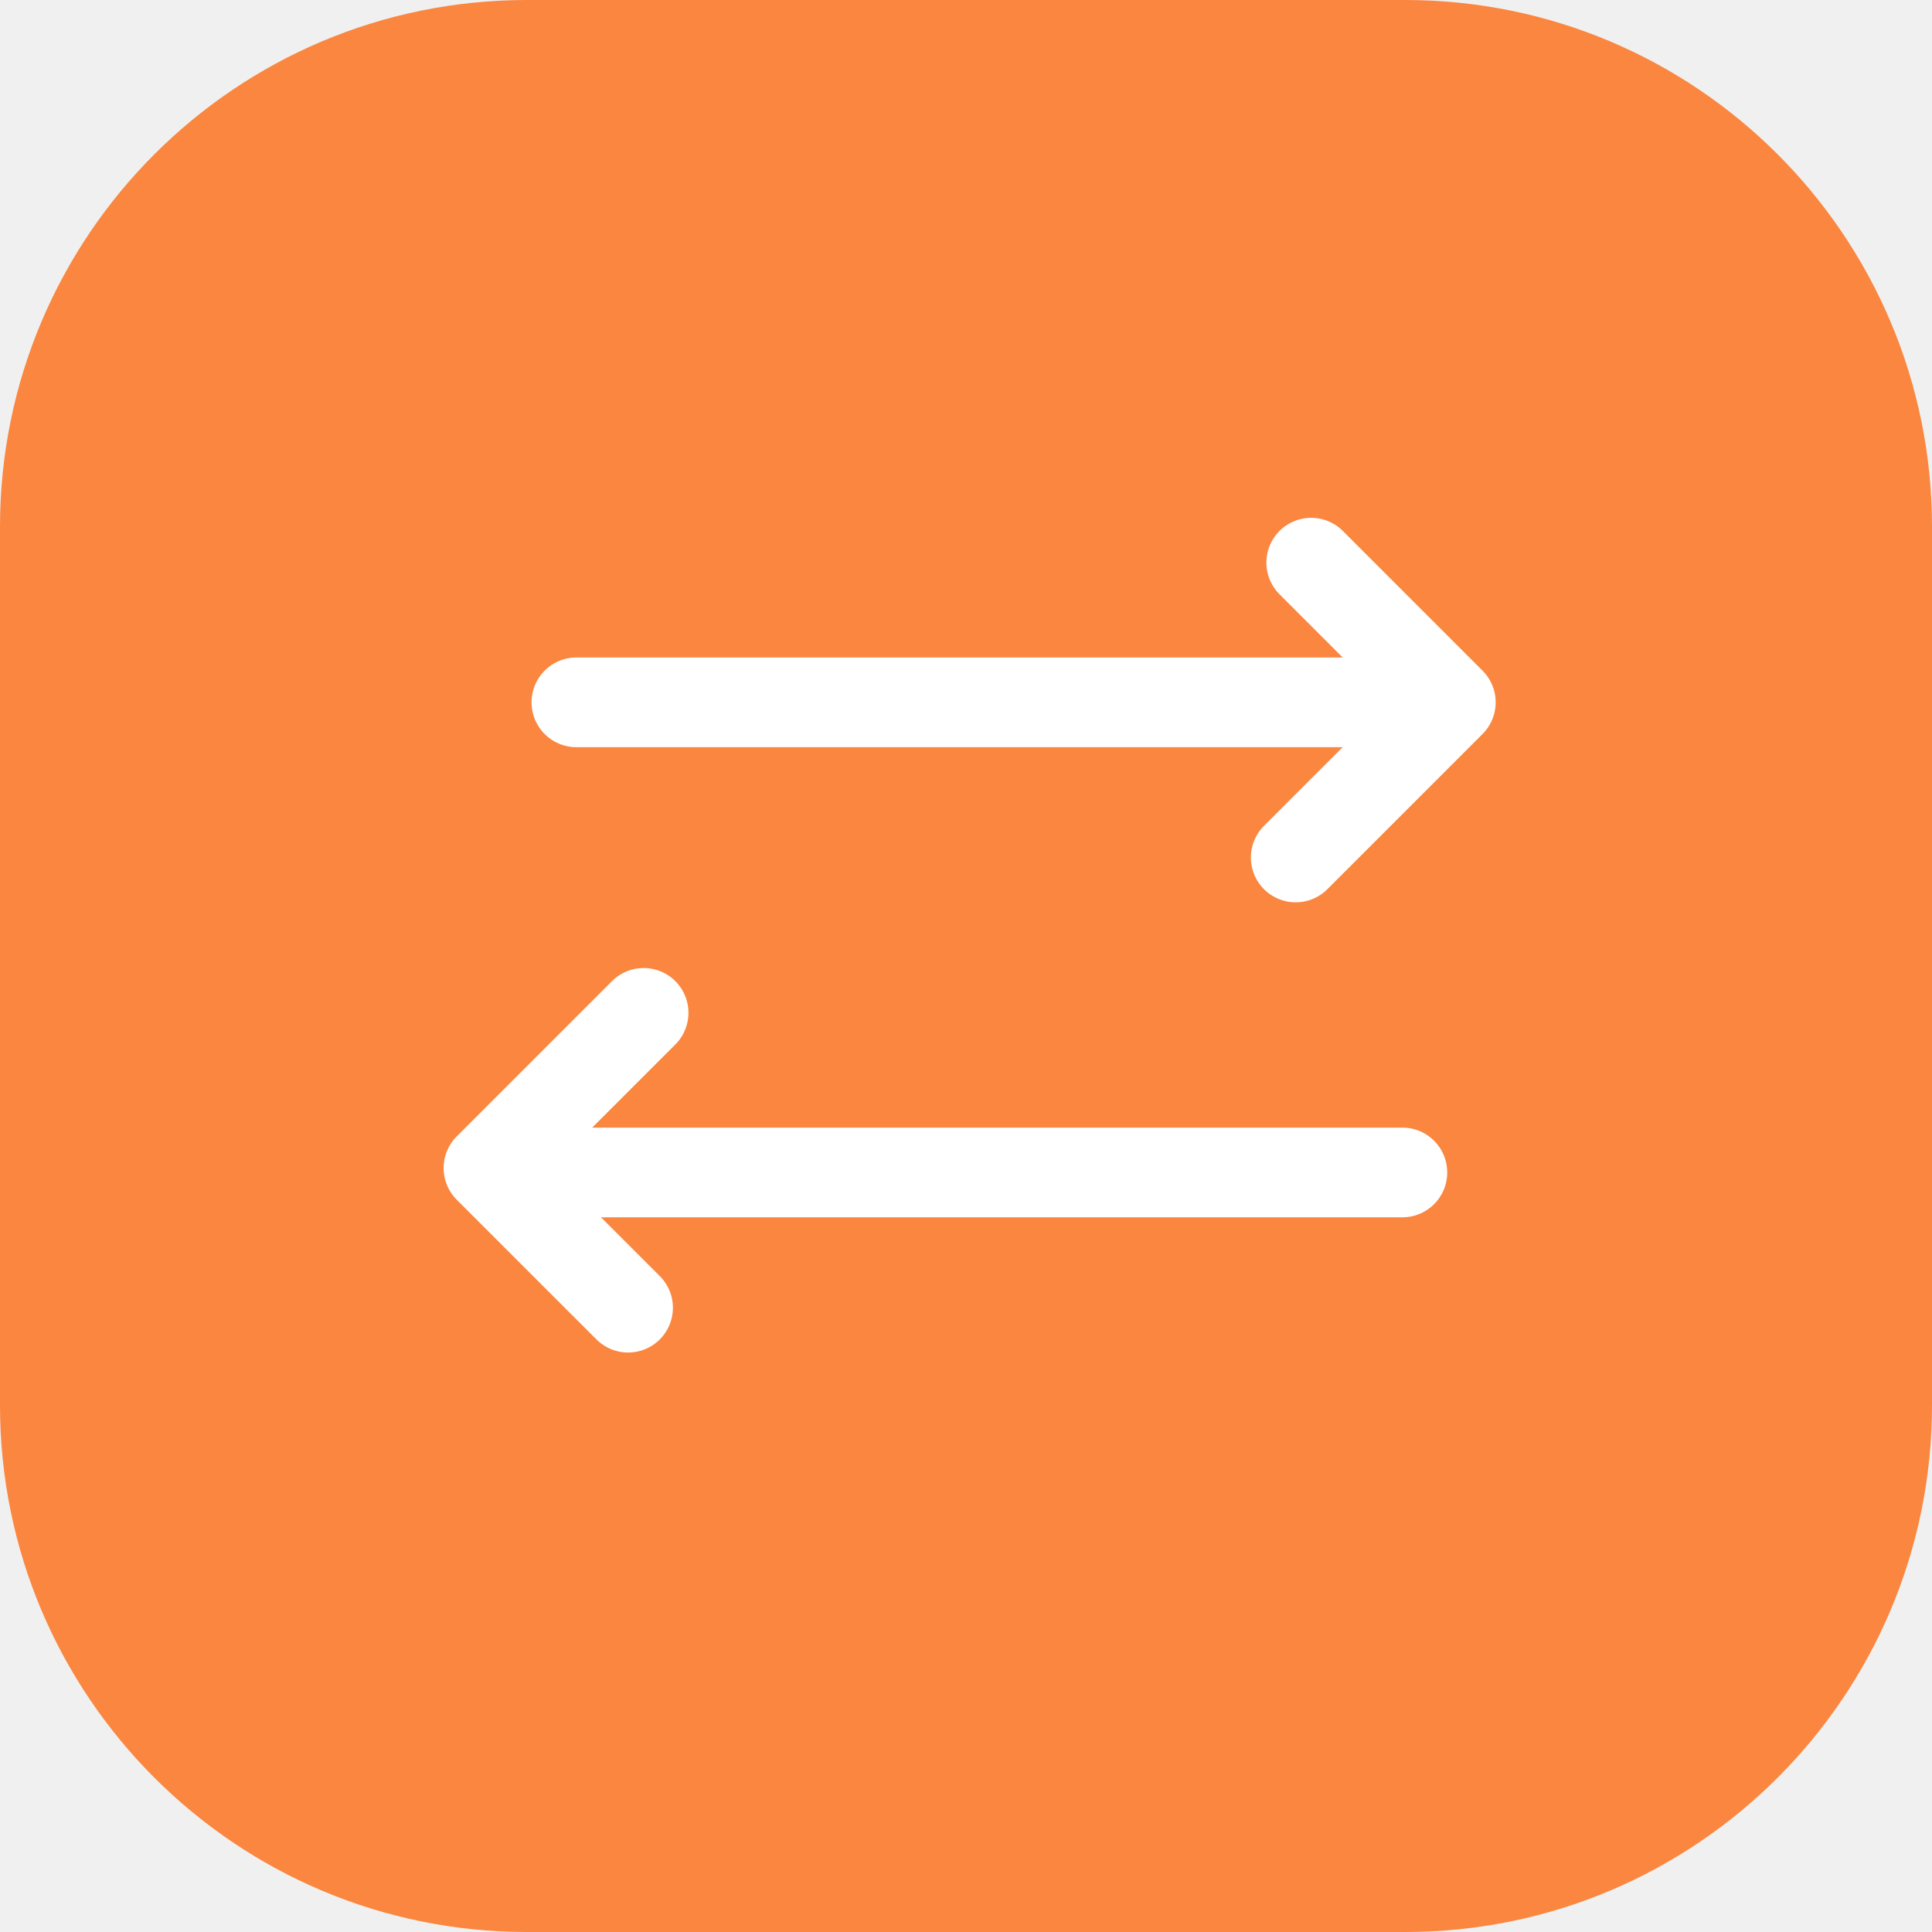
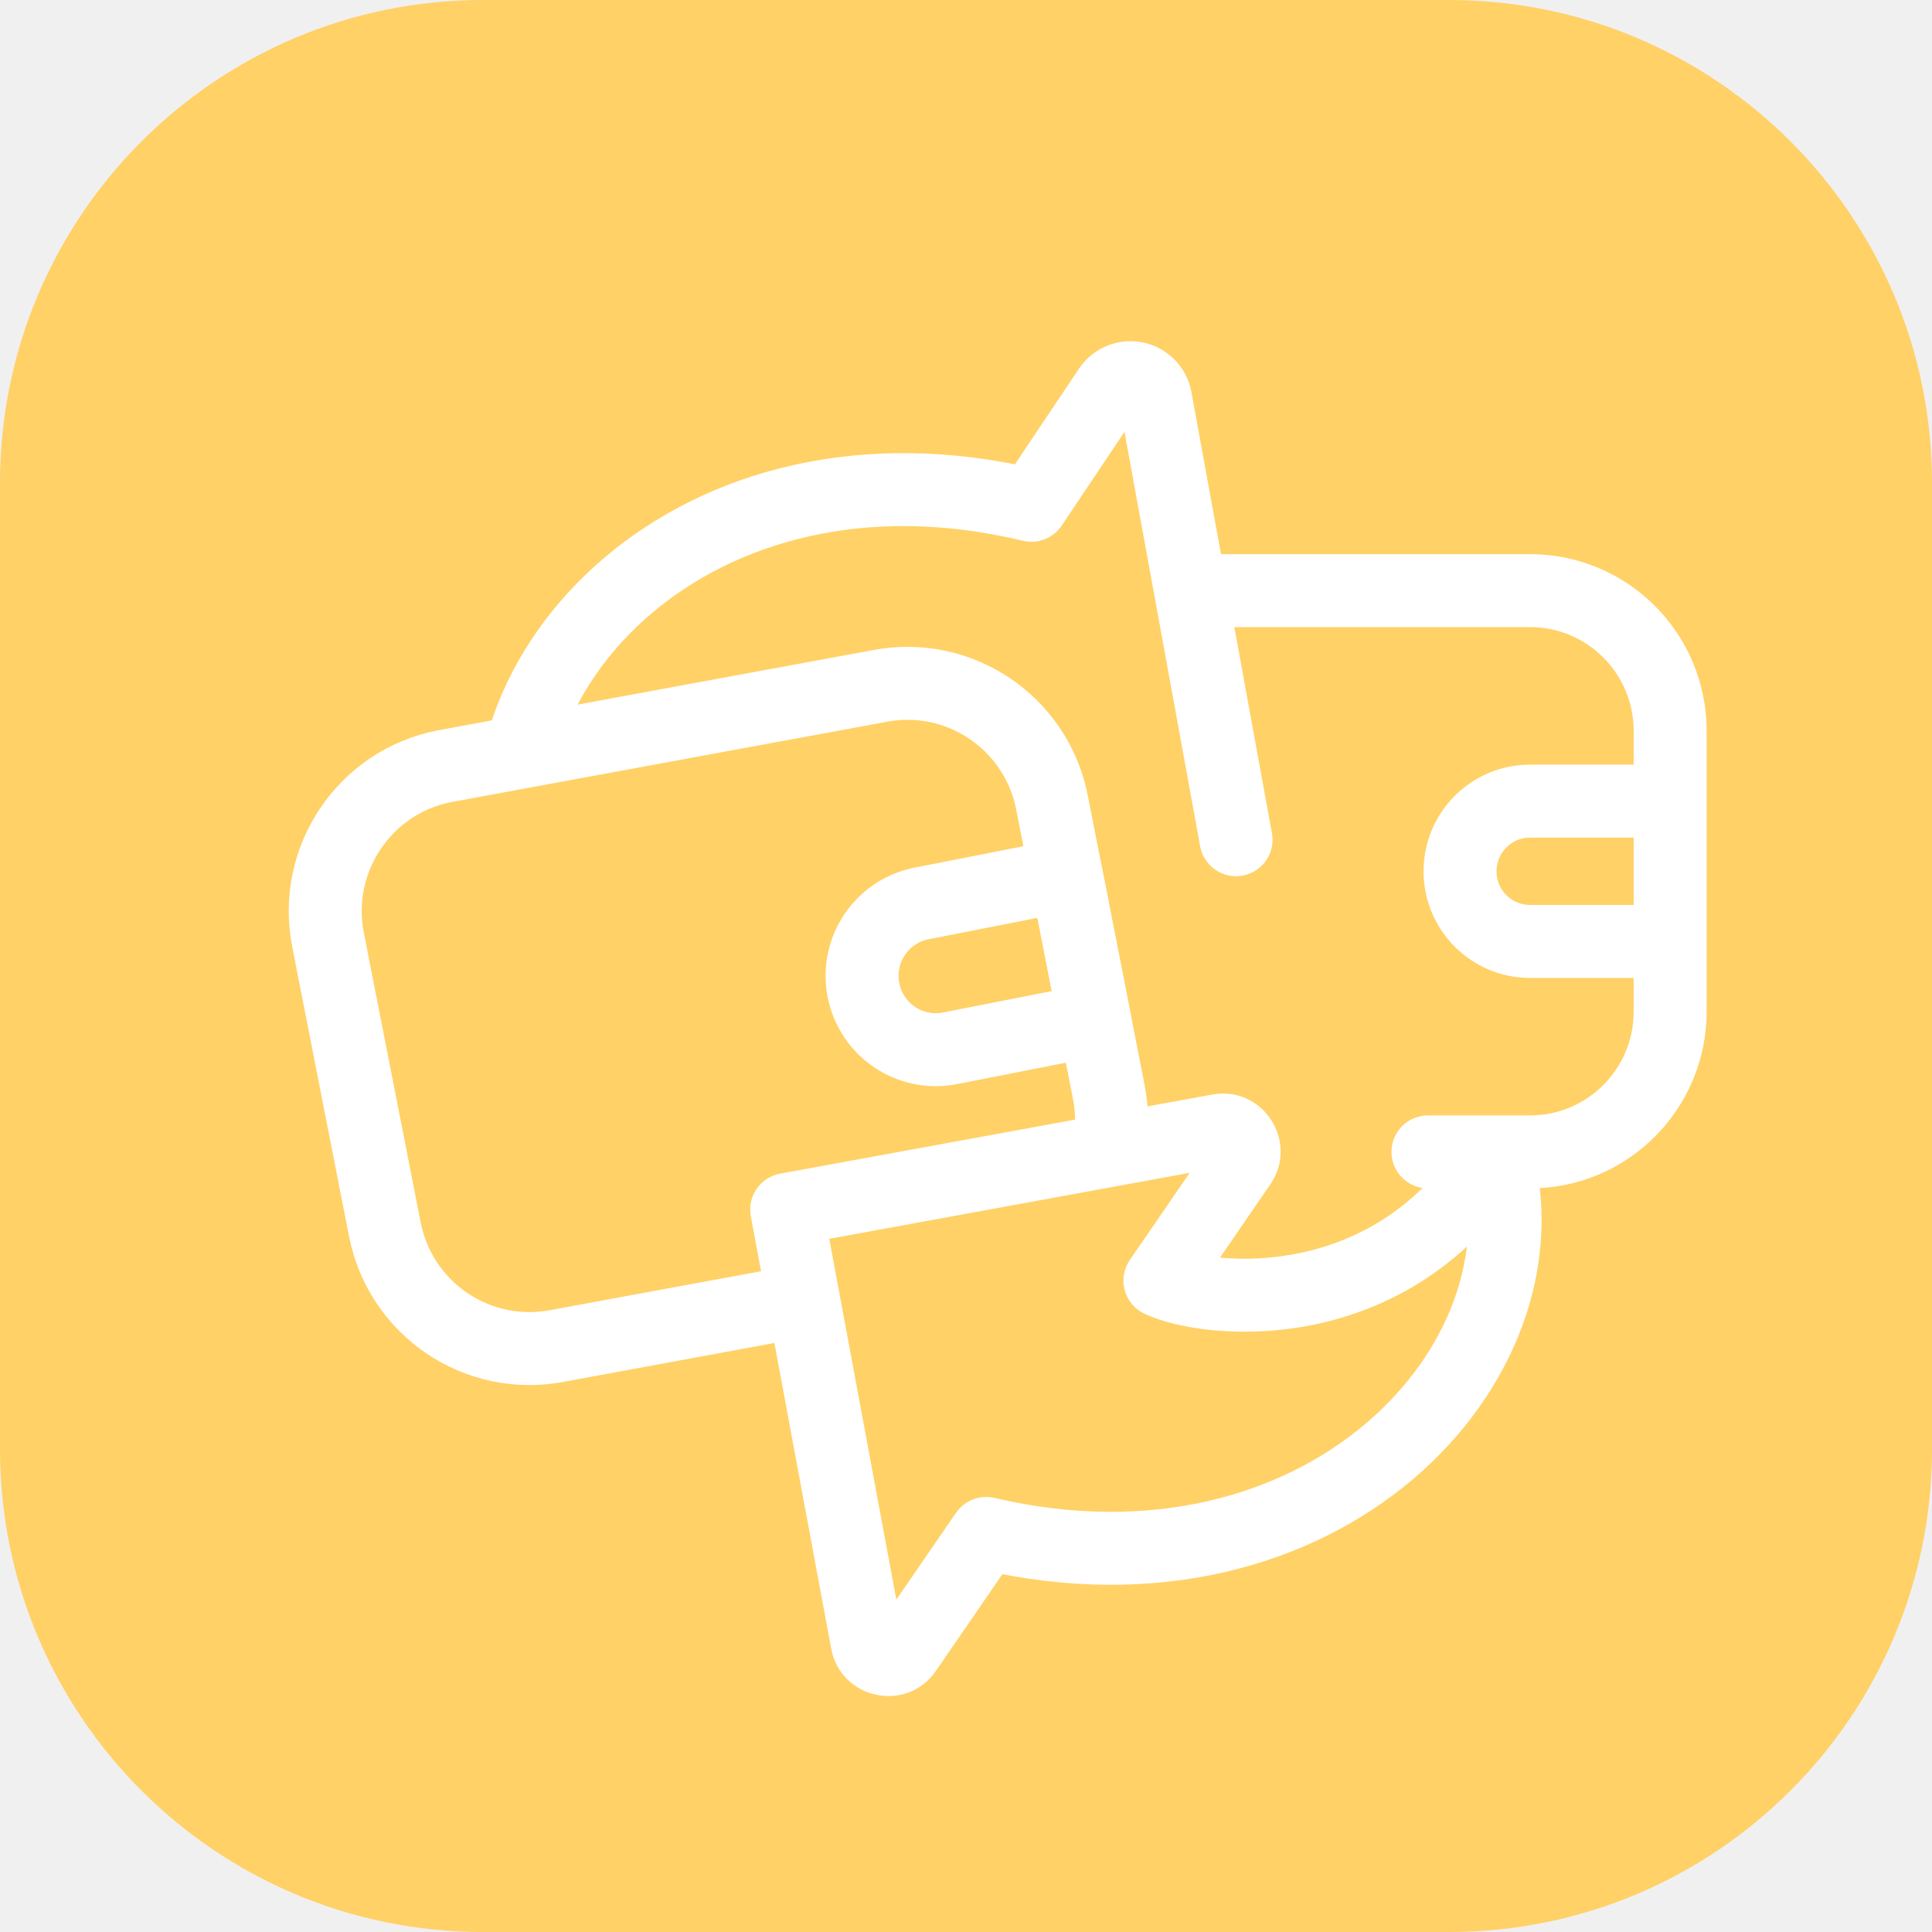
- <svg xmlns="http://www.w3.org/2000/svg" width="44" height="44" viewBox="0 0 44 44" fill="none">
-   <path fill-rule="evenodd" clip-rule="evenodd" d="M0 12C0 5.373 5.373 0 12 0H32C38.627 0 44 5.373 44 12V32C44 38.627 38.627 44 32 44H12C5.373 44 0 38.627 0 32V12Z" fill="#FA863F" />
-   <path d="M31.938 15.995H13.127Z" fill="#B3DD87" />
-   <path d="M31.938 15.995H13.127" stroke="white" stroke-width="2.043" stroke-linecap="round" stroke-linejoin="round" />
-   <path d="M31.938 26.702H13.127Z" fill="#B3DD87" />
-   <path d="M31.938 26.702H13.127" stroke="white" stroke-width="2.043" stroke-linecap="round" stroke-linejoin="round" />
-   <path d="M29.508 19.53L33.043 15.995L29.861 12.813" stroke="white" stroke-width="2.04" stroke-linecap="round" stroke-linejoin="round" />
-   <path d="M14.659 23.066L11.123 26.602L14.305 29.783" stroke="white" stroke-width="2.04" stroke-linecap="round" stroke-linejoin="round" />
+ <svg xmlns="http://www.w3.org/2000/svg" width="45" height="45" viewBox="0 0 45 45" fill="none">
+   <path d="M0 11.25C0 5.037 5.037 0 11.25 0H33.75C39.963 0 45 5.037 45 11.25V33.75C45 39.963 39.963 45 33.75 45H11.25C5.037 45 0 39.963 0 33.75V11.25Z" fill="#FFD166" />
+   <path d="M34.007 20.294C34.007 19.391 34.737 18.66 35.638 18.66H38.901V21.928H35.638C34.737 21.928 34.007 21.196 34.007 20.294Z" fill="#FFD166" />
+   <path d="M28.044 13.757H35.638C37.44 13.757 38.901 15.22 38.901 17.025V23.562C38.901 25.367 37.44 26.83 35.638 26.83H33.26M38.901 18.66H35.638C34.737 18.66 34.007 19.391 34.007 20.294C34.007 21.196 34.737 21.928 35.638 21.928H38.901V18.66Z" stroke="white" stroke-width="1.7" stroke-linecap="round" stroke-linejoin="round" />
+   <path d="M28.79 19.559L26.922 9.328C26.908 9.207 26.859 9.093 26.779 9.002C26.7 8.91 26.594 8.845 26.476 8.815C26.359 8.786 26.235 8.792 26.121 8.835C26.008 8.878 25.91 8.955 25.841 9.055L24.023 11.769C16.147 9.874 10.762 15.731 12.142 20.627" stroke="white" stroke-width="1.7" stroke-linecap="round" stroke-linejoin="round" />
+   <path d="M7.64 21.886C7.275 20.022 8.487 18.214 10.347 17.848L20.473 15.981C22.333 15.615 24.138 16.829 24.503 18.692L25.827 25.441C26.193 27.305 24.981 29.113 23.12 29.479L12.995 31.346C11.134 31.712 9.329 30.498 8.964 28.634L7.64 21.886Z" fill="#FFD166" />
+   <path d="M20.112 23.061C19.929 22.129 20.535 21.226 21.465 21.043L24.834 20.38L25.496 23.754L22.127 24.417C21.197 24.6 20.295 23.993 20.112 23.061Z" fill="#FFD166" />
+   <path d="M7.64 21.886C7.275 20.022 8.487 18.214 10.347 17.848L20.473 15.981C22.333 15.615 24.138 16.829 24.503 18.692L25.827 25.441C26.193 27.305 24.981 29.113 23.12 29.479L12.995 31.346C11.134 31.712 9.329 30.498 8.964 28.634L7.64 21.886Z" stroke="white" stroke-width="1.7" stroke-linecap="round" stroke-linejoin="round" />
+   <path d="M20.112 23.061C19.929 22.129 20.535 21.226 21.465 21.043L24.834 20.38L25.496 23.754L22.127 24.417C21.197 24.6 20.295 23.993 20.112 23.061Z" stroke="white" stroke-width="1.7" stroke-linecap="round" stroke-linejoin="round" />
+   <path fill-rule="evenodd" clip-rule="evenodd" d="M28.386 26.33L18.324 28.172L20.196 38.244C20.277 38.682 20.847 38.804 21.099 38.437L22.969 35.717C30.799 37.549 36.217 31.745 34.843 26.866C32.445 30.79 28.129 30.359 27.016 29.828L28.888 27.106C29.14 26.739 28.824 26.25 28.386 26.33Z" fill="#FFD166" />
+   <path d="M18.324 28.172L18.171 27.336C17.949 27.377 17.752 27.504 17.624 27.69C17.496 27.876 17.447 28.105 17.488 28.327L18.324 28.172ZM28.386 26.33L28.539 27.166V27.166L28.386 26.33ZM20.196 38.244L21.032 38.089L20.196 38.244ZM21.099 38.437L21.799 38.919H21.799L21.099 38.437ZM22.969 35.717L23.163 34.889C22.822 34.809 22.467 34.947 22.268 35.235L22.969 35.717ZM34.843 26.866L35.661 26.636C35.569 26.311 35.293 26.07 34.959 26.024C34.624 25.978 34.293 26.135 34.117 26.423L34.843 26.866ZM27.016 29.828L26.316 29.347C26.175 29.552 26.131 29.808 26.195 30.049C26.26 30.289 26.426 30.489 26.651 30.596L27.016 29.828ZM28.888 27.106L28.187 26.624L28.187 26.624L28.888 27.106ZM18.477 29.008L28.539 27.166L28.233 25.494L18.171 27.336L18.477 29.008ZM21.032 38.089L19.16 28.017L17.488 28.327L19.36 38.4L21.032 38.089ZM20.398 37.956C20.576 37.696 20.975 37.785 21.032 38.089L19.36 38.4C19.579 39.579 21.117 39.911 21.799 38.919L20.398 37.956ZM22.268 35.235L20.398 37.956L21.799 38.919L23.669 36.198L22.268 35.235ZM34.024 27.097C34.603 29.151 33.771 31.496 31.808 33.16C29.863 34.808 26.83 35.748 23.163 34.889L22.775 36.544C26.937 37.519 30.529 36.472 32.907 34.457C35.266 32.457 36.456 29.461 35.661 26.636L34.024 27.097ZM26.651 30.596C27.406 30.956 28.958 31.196 30.621 30.85C32.333 30.493 34.229 29.501 35.568 27.309L34.117 26.423C33.059 28.156 31.598 28.91 30.274 29.186C28.902 29.472 27.739 29.231 27.382 29.061L26.651 30.596ZM28.187 26.624L26.316 29.347L27.717 30.31L29.588 27.587L28.187 26.624ZM28.539 27.166C28.23 27.223 28.012 26.879 28.187 26.624L29.588 27.587C30.267 26.599 29.417 25.277 28.233 25.494L28.539 27.166Z" fill="white" />
</svg>
